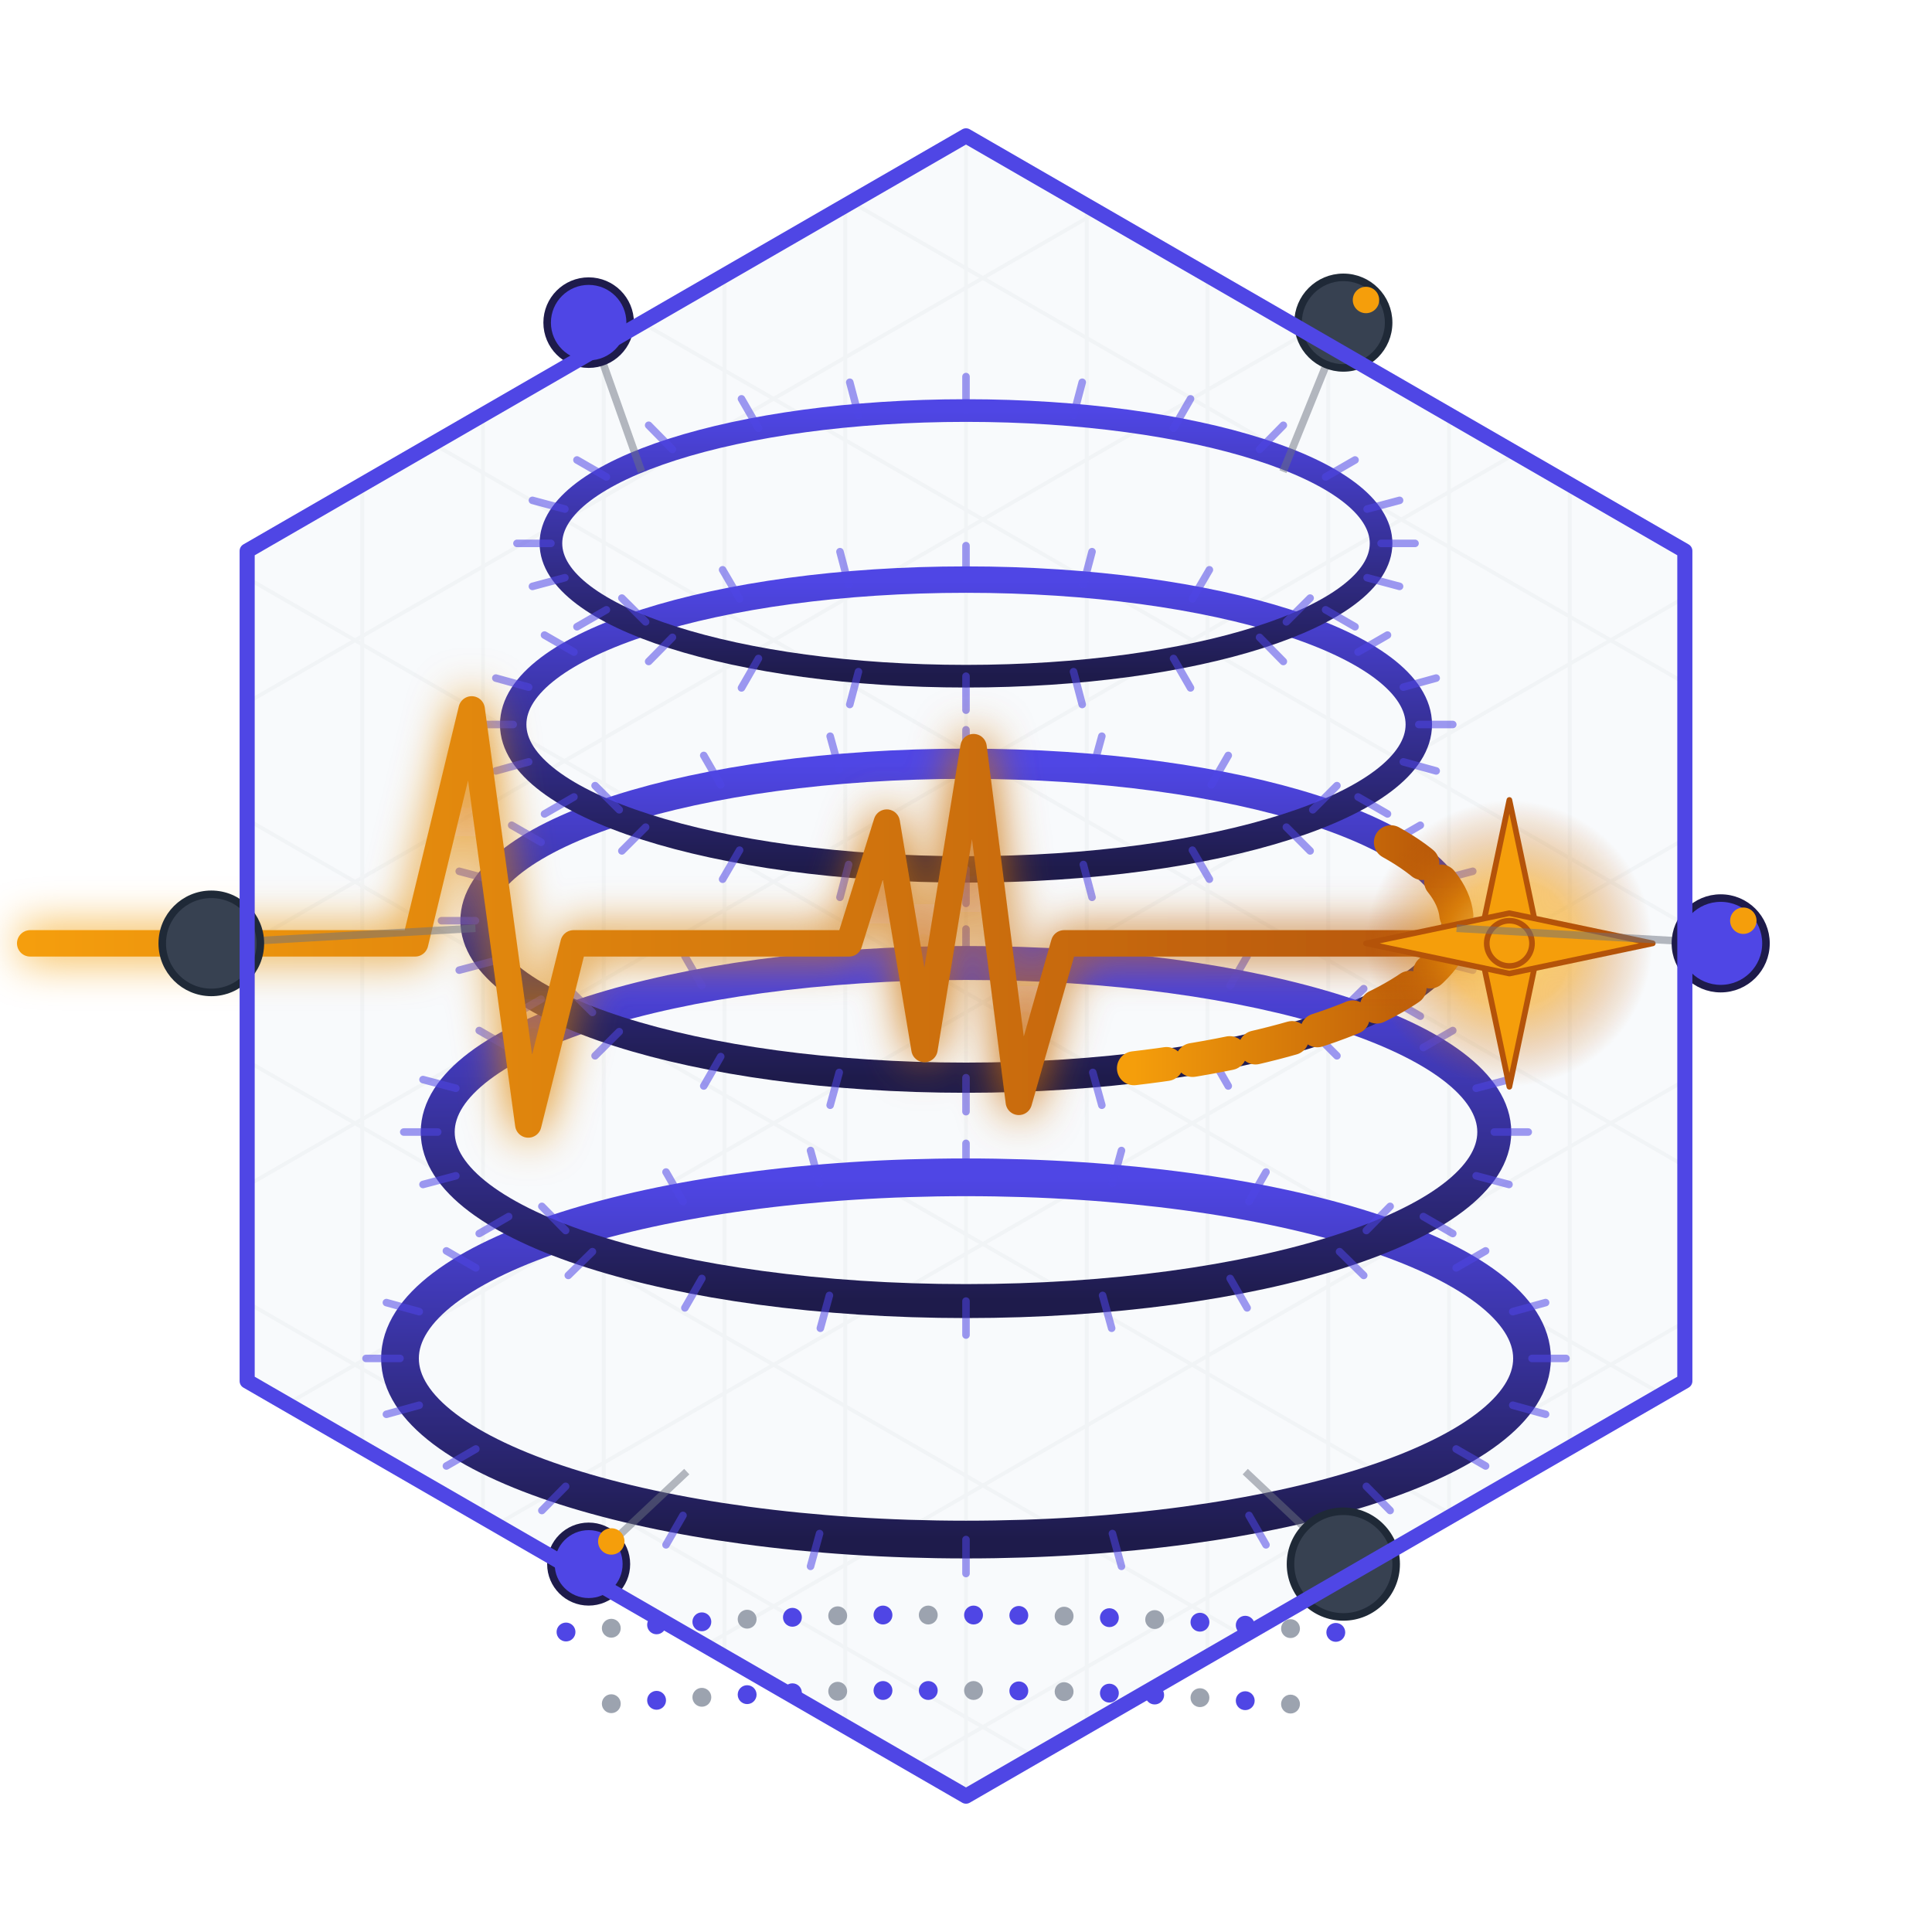
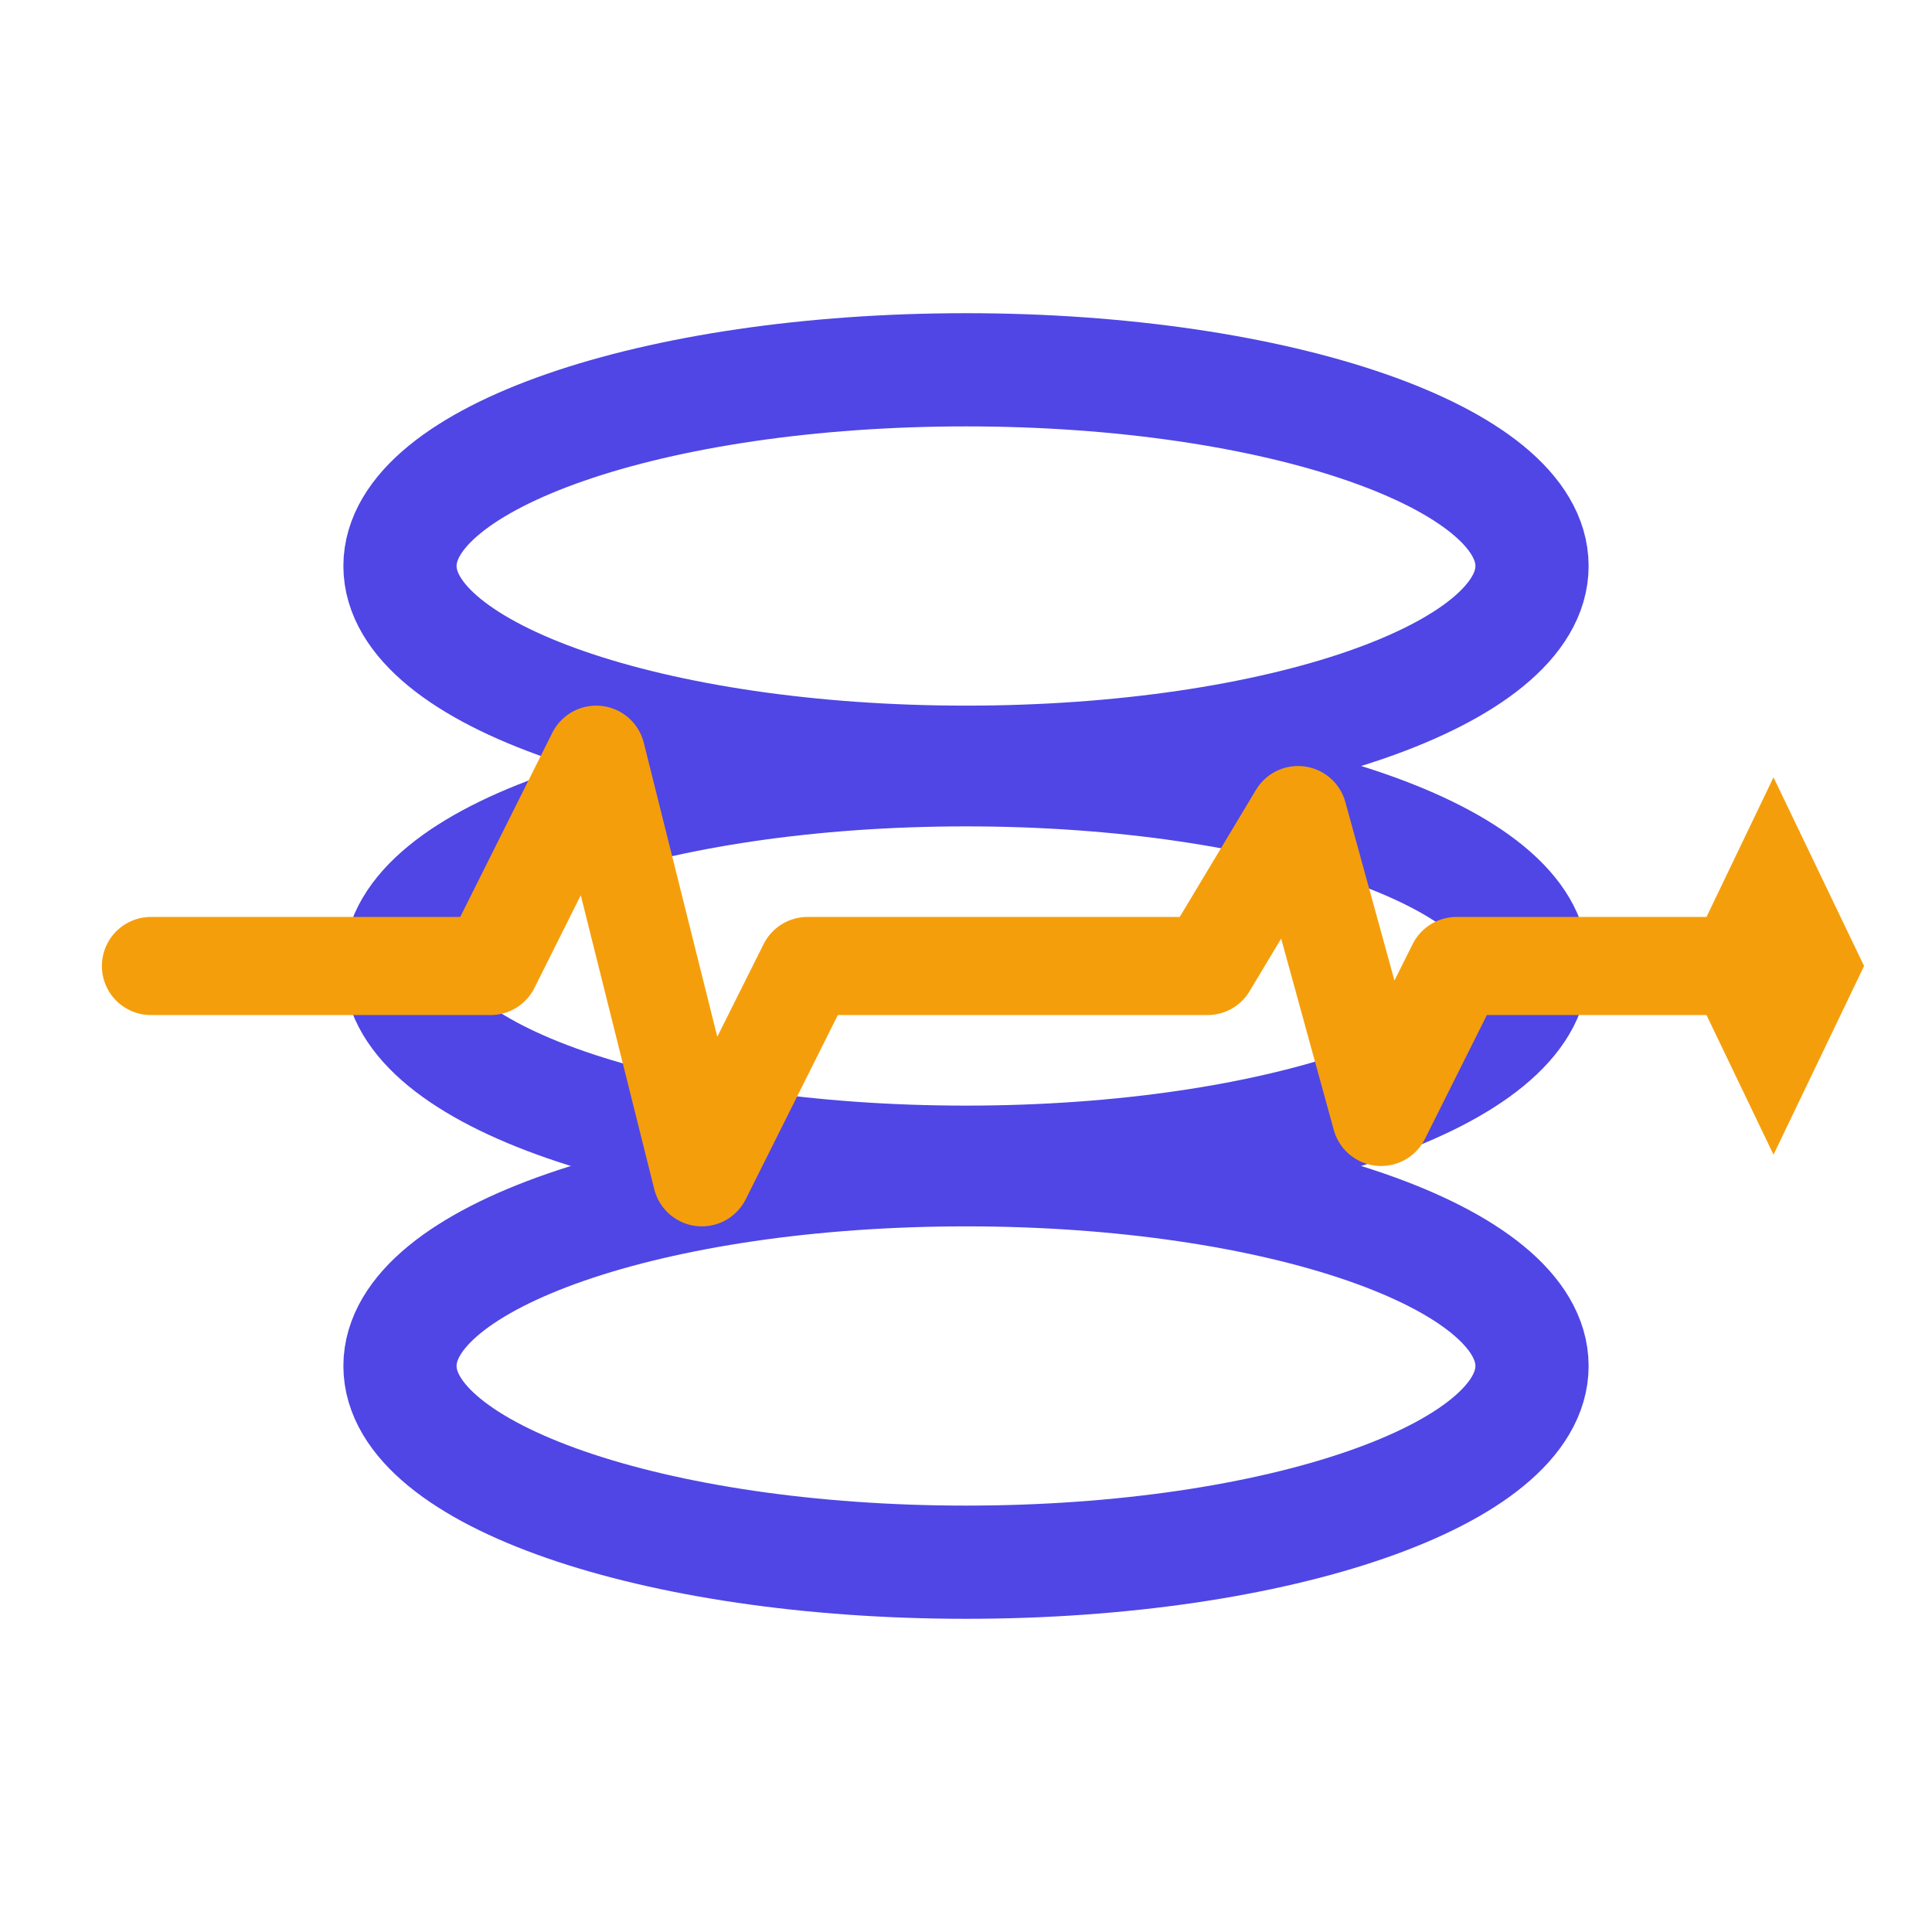
- <svg xmlns="http://www.w3.org/2000/svg" viewBox="0 0 512 512" width="512" height="512" role="img">
-   <defs>
-     <linearGradient id="ringMetal" x1="0" y1="0" x2="0" y2="1">
-       <stop offset="0" stop-color="#4F46E5" />
-       <stop offset="1" stop-color="#1E1B4B" />
-     </linearGradient>
-     <linearGradient id="pulseMetal" x1="0" y1="0" x2="1" y2="0">
-       <stop offset="0" stop-color="#F59E0B" />
-       <stop offset="1" stop-color="#B45309" />
-     </linearGradient>
-     <radialGradient id="sparkGlow" cx="0.5" cy="0.5" r="0.5">
-       <stop offset="0" stop-color="#FDE68A" stop-opacity="0.95" />
-       <stop offset="0.45" stop-color="#F59E0B" stop-opacity="0.55" />
-       <stop offset="1" stop-color="#B45309" stop-opacity="0" />
-     </radialGradient>
-     <filter id="glow" x="-60%" y="-60%" width="220%" height="220%">
-       <feGaussianBlur stdDeviation="6" result="blur" />
-       <feMerge>
-         <feMergeNode in="blur" />
-         <feMergeNode in="SourceGraphic" />
-       </feMerge>
-     </filter>
-     <clipPath id="hexClip">
-       <polygon points="256,36 446.5,146 446.5,366 256,476 65.5,366 65.5,146" />
-     </clipPath>
-   </defs>
-   <g id="backdrop" clip-path="url(#hexClip)">
-     <rect x="0" y="0" width="512" height="512" fill="#F8FAFC" />
-     <g id="grid" stroke="#E5E7EB" stroke-width="1" opacity="0.35">
-       <line x1="0" y1="0" x2="0" y2="512" />
-       <line x1="32" y1="0" x2="32" y2="512" />
-       <line x1="64" y1="0" x2="64" y2="512" />
-       <line x1="96" y1="0" x2="96" y2="512" />
-       <line x1="128" y1="0" x2="128" y2="512" />
-       <line x1="160" y1="0" x2="160" y2="512" />
-       <line x1="192" y1="0" x2="192" y2="512" />
-       <line x1="224" y1="0" x2="224" y2="512" />
-       <line x1="256" y1="0" x2="256" y2="512" />
-       <line x1="288" y1="0" x2="288" y2="512" />
-       <line x1="320" y1="0" x2="320" y2="512" />
-       <line x1="352" y1="0" x2="352" y2="512" />
-       <line x1="384" y1="0" x2="384" y2="512" />
-       <line x1="416" y1="0" x2="416" y2="512" />
-       <line x1="448" y1="0" x2="448" y2="512" />
-       <line x1="480" y1="0" x2="480" y2="512" />
-       <line x1="512" y1="0" x2="512" y2="512" />
-       <line x1="-100" y1="-262.3" x2="612" y2="148.5" />
-       <line x1="-100" y1="-198.3" x2="612" y2="212.5" />
-       <line x1="-100" y1="-134.3" x2="612" y2="276.5" />
-       <line x1="-100" y1="-70.3" x2="612" y2="340.5" />
-       <line x1="-100" y1="-6.3" x2="612" y2="404.5" />
-       <line x1="-100" y1="57.7" x2="612" y2="468.5" />
-       <line x1="-100" y1="121.7" x2="612" y2="532.5" />
-       <line x1="-100" y1="185.7" x2="612" y2="596.5" />
-       <line x1="-100" y1="249.7" x2="612" y2="660.5" />
-       <line x1="-100" y1="313.7" x2="612" y2="724.5" />
-       <line x1="-100" y1="89.7" x2="612" y2="-321.2" />
-       <line x1="-100" y1="153.7" x2="612" y2="-257.2" />
-       <line x1="-100" y1="217.7" x2="612" y2="-193.2" />
-       <line x1="-100" y1="281.7" x2="612" y2="-129.2" />
-       <line x1="-100" y1="345.7" x2="612" y2="-65.2" />
-       <line x1="-100" y1="409.7" x2="612" y2="-1.2" />
-       <line x1="-100" y1="473.7" x2="612" y2="62.8" />
-       <line x1="-100" y1="537.7" x2="612" y2="126.8" />
-       <line x1="-100" y1="601.7" x2="612" y2="190.8" />
-       <line x1="-100" y1="665.7" x2="612" y2="254.8" />
-     </g>
+ <svg xmlns="http://www.w3.org/2000/svg" viewBox="0 0 512 512" width="512" height="512" role="img" aria-label="A stack of database rings threaded by a heartbeat line ending in a spark">
+   <g fill="none" stroke="#4F46E5" stroke-width="30" stroke-linecap="round">
+     <ellipse cx="256" cy="150" rx="150" ry="52" />
+     <ellipse cx="256" cy="256" rx="150" ry="52" />
+     <ellipse cx="256" cy="362" rx="150" ry="52" />
  </g>
-   <g id="rings" fill="none" stroke-linecap="round">
-     <ellipse cx="256" cy="360" rx="150" ry="48" stroke="url(#ringMetal)" stroke-width="10" />
-     <ellipse cx="256" cy="300" rx="140" ry="44.8" stroke="url(#ringMetal)" stroke-width="9" />
-     <ellipse cx="256" cy="244" rx="130" ry="41.6" stroke="url(#ringMetal)" stroke-width="8" />
-     <ellipse cx="256" cy="192" rx="120" ry="38.4" stroke="url(#ringMetal)" stroke-width="7" />
-     <ellipse cx="256" cy="144" rx="110" ry="35.2" stroke="url(#ringMetal)" stroke-width="6" />
-     <g id="ticks" stroke="#4F46E5" stroke-width="2" opacity="0.55">
-       <line x1="406" y1="360" x2="415" y2="360" />
-       <line x1="400.9" y1="372.4" x2="409.6" y2="374.8" />
-       <line x1="385.9" y1="384" x2="393.7" y2="388.5" />
-       <line x1="362.1" y1="393.9" x2="368.4" y2="400.3" />
-       <line x1="331" y1="401.6" x2="335.5" y2="409.4" />
-       <line x1="294.8" y1="406.4" x2="297.2" y2="415.1" />
-       <line x1="256" y1="408" x2="256" y2="417" />
-       <line x1="217.2" y1="406.4" x2="214.8" y2="415.1" />
-       <line x1="181" y1="401.6" x2="176.5" y2="409.4" />
-       <line x1="149.9" y1="393.9" x2="143.6" y2="400.3" />
-       <line x1="126.1" y1="384" x2="118.3" y2="388.5" />
-       <line x1="111.1" y1="372.4" x2="102.4" y2="374.8" />
-       <line x1="106" y1="360" x2="97" y2="360" />
-       <line x1="111.1" y1="347.6" x2="102.4" y2="345.2" />
-       <line x1="126.1" y1="336" x2="118.3" y2="331.5" />
-       <line x1="149.9" y1="326.1" x2="143.6" y2="319.7" />
-       <line x1="181" y1="318.4" x2="176.5" y2="310.6" />
-       <line x1="217.2" y1="313.6" x2="214.8" y2="304.9" />
-       <line x1="256" y1="312" x2="256" y2="303" />
-       <line x1="294.8" y1="313.6" x2="297.2" y2="304.9" />
-       <line x1="331" y1="318.4" x2="335.5" y2="310.6" />
-       <line x1="362.1" y1="326.1" x2="368.4" y2="319.7" />
-       <line x1="385.9" y1="336" x2="393.7" y2="331.5" />
-       <line x1="400.9" y1="347.6" x2="409.6" y2="345.2" />
-       <line x1="396" y1="300" x2="405" y2="300" />
-       <line x1="391.2" y1="311.6" x2="399.9" y2="313.9" />
-       <line x1="377.2" y1="322.4" x2="385" y2="326.9" />
-       <line x1="355" y1="331.7" x2="361.4" y2="338" />
-       <line x1="326" y1="338.8" x2="330.5" y2="346.6" />
-       <line x1="292.2" y1="343.3" x2="294.6" y2="352" />
-       <line x1="256" y1="344.8" x2="256" y2="353.8" />
-       <line x1="219.8" y1="343.3" x2="217.4" y2="352" />
-       <line x1="186" y1="338.8" x2="181.5" y2="346.6" />
-       <line x1="157" y1="331.7" x2="150.6" y2="338" />
-       <line x1="134.8" y1="322.4" x2="127" y2="326.9" />
-       <line x1="120.8" y1="311.6" x2="112.1" y2="313.9" />
-       <line x1="116" y1="300" x2="107" y2="300" />
-       <line x1="120.8" y1="288.4" x2="112.1" y2="286.1" />
-       <line x1="134.8" y1="277.6" x2="127" y2="273.1" />
-       <line x1="157" y1="268.3" x2="150.6" y2="262" />
-       <line x1="186" y1="261.2" x2="181.5" y2="253.4" />
-       <line x1="219.8" y1="256.7" x2="217.4" y2="248" />
-       <line x1="256" y1="255.2" x2="256" y2="246.2" />
-       <line x1="292.2" y1="256.7" x2="294.6" y2="248" />
-       <line x1="326" y1="261.2" x2="330.5" y2="253.4" />
-       <line x1="355" y1="268.3" x2="361.4" y2="262" />
-       <line x1="377.2" y1="277.6" x2="385" y2="273.1" />
-       <line x1="391.2" y1="288.4" x2="399.9" y2="286.1" />
-       <line x1="386" y1="244" x2="395" y2="244" />
-       <line x1="381.6" y1="254.8" x2="390.3" y2="257.1" />
-       <line x1="368.6" y1="264.8" x2="376.4" y2="269.3" />
-       <line x1="347.9" y1="273.4" x2="354.3" y2="279.8" />
-       <line x1="321" y1="280" x2="325.5" y2="287.8" />
-       <line x1="289.6" y1="284.2" x2="292" y2="292.9" />
-       <line x1="256" y1="285.6" x2="256" y2="294.6" />
-       <line x1="222.4" y1="284.2" x2="220" y2="292.9" />
-       <line x1="191" y1="280" x2="186.5" y2="287.8" />
-       <line x1="164.1" y1="273.4" x2="157.7" y2="279.8" />
-       <line x1="143.4" y1="264.8" x2="135.6" y2="269.3" />
-       <line x1="130.4" y1="254.8" x2="121.7" y2="257.1" />
-       <line x1="126" y1="244" x2="117" y2="244" />
-       <line x1="130.4" y1="233.2" x2="121.7" y2="230.9" />
-       <line x1="143.4" y1="223.2" x2="135.6" y2="218.7" />
-       <line x1="164.1" y1="214.6" x2="157.7" y2="208.2" />
-       <line x1="191" y1="208" x2="186.5" y2="200.2" />
-       <line x1="222.4" y1="203.8" x2="220" y2="195.1" />
-       <line x1="256" y1="202.4" x2="256" y2="193.4" />
-       <line x1="289.6" y1="203.8" x2="292" y2="195.1" />
-       <line x1="321" y1="208" x2="325.5" y2="200.2" />
-       <line x1="347.9" y1="214.6" x2="354.3" y2="208.2" />
-       <line x1="368.6" y1="223.2" x2="376.4" y2="218.7" />
-       <line x1="381.6" y1="233.2" x2="390.3" y2="230.9" />
-       <line x1="376" y1="192" x2="385" y2="192" />
-       <line x1="371.9" y1="201.9" x2="380.6" y2="204.3" />
-       <line x1="359.9" y1="211.2" x2="367.7" y2="215.7" />
-       <line x1="340.9" y1="219.2" x2="347.2" y2="225.5" />
-       <line x1="316" y1="225.3" x2="320.5" y2="233" />
-       <line x1="287.1" y1="229.1" x2="289.4" y2="237.8" />
-       <line x1="256" y1="230.4" x2="256" y2="239.4" />
-       <line x1="224.9" y1="229.1" x2="222.6" y2="237.8" />
-       <line x1="196" y1="225.3" x2="191.5" y2="233" />
-       <line x1="171.1" y1="219.2" x2="164.8" y2="225.5" />
-       <line x1="152.1" y1="211.2" x2="144.3" y2="215.7" />
-       <line x1="140.1" y1="201.9" x2="131.4" y2="204.3" />
-       <line x1="136" y1="192" x2="127" y2="192" />
-       <line x1="140.1" y1="182.1" x2="131.4" y2="179.7" />
-       <line x1="152.1" y1="172.8" x2="144.3" y2="168.3" />
-       <line x1="171.1" y1="164.8" x2="164.8" y2="158.5" />
-       <line x1="196" y1="158.7" x2="191.5" y2="151" />
-       <line x1="224.9" y1="154.9" x2="222.6" y2="146.2" />
-       <line x1="256" y1="153.6" x2="256" y2="144.6" />
-       <line x1="287.1" y1="154.9" x2="289.4" y2="146.2" />
-       <line x1="316" y1="158.7" x2="320.5" y2="151" />
-       <line x1="340.9" y1="164.8" x2="347.2" y2="158.5" />
-       <line x1="359.9" y1="172.8" x2="367.7" y2="168.3" />
-       <line x1="371.9" y1="182.1" x2="380.6" y2="179.7" />
-       <line x1="366" y1="144" x2="375" y2="144" />
-       <line x1="362.3" y1="153.1" x2="370.9" y2="155.4" />
-       <line x1="351.3" y1="161.6" x2="359.1" y2="166.1" />
-       <line x1="333.8" y1="168.9" x2="340.1" y2="175.3" />
-       <line x1="311" y1="174.5" x2="315.5" y2="182.3" />
-       <line x1="284.5" y1="178" x2="286.8" y2="186.7" />
-       <line x1="256" y1="179.2" x2="256" y2="188.2" />
-       <line x1="227.5" y1="178" x2="225.2" y2="186.7" />
-       <line x1="201" y1="174.5" x2="196.5" y2="182.3" />
-       <line x1="178.2" y1="168.9" x2="171.9" y2="175.3" />
-       <line x1="160.7" y1="161.6" x2="152.9" y2="166.1" />
-       <line x1="149.7" y1="153.1" x2="141.1" y2="155.4" />
-       <line x1="146" y1="144" x2="137" y2="144" />
-       <line x1="149.7" y1="134.9" x2="141.1" y2="132.6" />
-       <line x1="160.7" y1="126.4" x2="152.9" y2="121.9" />
-       <line x1="178.2" y1="119.1" x2="171.9" y2="112.7" />
-       <line x1="201" y1="113.5" x2="196.5" y2="105.7" />
-       <line x1="227.5" y1="110" x2="225.2" y2="101.3" />
-       <line x1="256" y1="108.8" x2="256" y2="99.8" />
-       <line x1="284.5" y1="110" x2="286.8" y2="101.3" />
-       <line x1="311" y1="113.5" x2="315.5" y2="105.7" />
-       <line x1="333.8" y1="119.1" x2="340.1" y2="112.7" />
-       <line x1="351.3" y1="126.4" x2="359.1" y2="121.9" />
-       <line x1="362.3" y1="134.9" x2="370.9" y2="132.6" />
-     </g>
-     <path id="damagedPage" d="M368.6,223.2 A130,41.6 0 0 1 300.5,283.1" stroke="url(#pulseMetal)" stroke-width="9" stroke-dasharray="10 7" fill="none" stroke-linecap="round" />
-   </g>
-   <g id="pulse">
-     <polyline points="8,250 90,250 110,250 125,188 140,298 152,250 210,250 225,250 235,218 245,278 258,198 270,292 282,250 400,250" fill="none" stroke="url(#pulseMetal)" stroke-width="7" stroke-linejoin="round" stroke-linecap="round" filter="url(#glow)" />
-   </g>
-   <g id="spark">
-     <circle cx="400" cy="250" r="38" fill="url(#sparkGlow)" />
-     <polygon points="400,212 408,250 400,288 392,250" fill="#F59E0B" stroke="#B45309" stroke-width="1.5" stroke-linejoin="round" />
-     <polygon points="362,250 400,258 438,250 400,242" fill="#F59E0B" stroke="#B45309" stroke-width="1.5" stroke-linejoin="round" />
-     <circle cx="400" cy="250" r="6" fill="#F59E0B" stroke="#B45309" stroke-width="1.5" />
-   </g>
-   <g id="orbiters">
-     <g id="connectors" stroke="#6B7280" stroke-width="2" opacity="0.5">
-       <line x1="456" y1="250" x2="386" y2="246" />
-       <line x1="356" y1="414.5" x2="330" y2="390" />
-       <line x1="156" y1="414.5" x2="182" y2="390" />
-       <line x1="56" y1="250" x2="126" y2="246" />
-       <line x1="156" y1="85.5" x2="170" y2="125" />
-       <line x1="356" y1="85.5" x2="340" y2="125" />
-     </g>
-     <circle cx="456" cy="250" r="12" fill="#4F46E5" stroke="#1E1B4B" stroke-width="2" />
-     <circle cx="356" cy="414.5" r="14" fill="#374151" stroke="#1F2937" stroke-width="2" />
-     <circle cx="156" cy="414.5" r="10" fill="#4F46E5" stroke="#1E1B4B" stroke-width="2" />
-     <circle cx="56" cy="250" r="13" fill="#374151" stroke="#1F2937" stroke-width="2" />
-     <circle cx="156" cy="85.5" r="11" fill="#4F46E5" stroke="#1E1B4B" stroke-width="2" />
-     <circle cx="356" cy="85.5" r="12" fill="#374151" stroke="#1F2937" stroke-width="2" />
-     <circle cx="462" cy="244" r="3.5" fill="#F59E0B" />
-     <circle cx="162" cy="408.5" r="3.5" fill="#F59E0B" />
-     <circle cx="362" cy="79.5" r="3.5" fill="#F59E0B" />
-   </g>
-   <g id="micro">
-     <g id="dotsRow1">
-       <circle cx="150" cy="432.5" r="2.5" fill="#4F46E5" />
-       <circle cx="162" cy="431.5" r="2.5" fill="#9CA3AF" />
-       <circle cx="174" cy="430.6" r="2.5" fill="#4F46E5" />
-       <circle cx="186" cy="429.8" r="2.5" fill="#4F46E5" />
-       <circle cx="198" cy="429.1" r="2.5" fill="#9CA3AF" />
-       <circle cx="210" cy="428.6" r="2.5" fill="#4F46E5" />
-       <circle cx="222" cy="428.2" r="2.5" fill="#9CA3AF" />
-       <circle cx="234" cy="428" r="2.5" fill="#4F46E5" />
-       <circle cx="246" cy="428" r="2.5" fill="#9CA3AF" />
-       <circle cx="258" cy="428" r="2.5" fill="#4F46E5" />
-       <circle cx="270" cy="428.1" r="2.5" fill="#4F46E5" />
-       <circle cx="282" cy="428.3" r="2.5" fill="#9CA3AF" />
-       <circle cx="294" cy="428.7" r="2.5" fill="#4F46E5" />
-       <circle cx="306" cy="429.2" r="2.5" fill="#9CA3AF" />
-       <circle cx="318" cy="429.9" r="2.5" fill="#4F46E5" />
-       <circle cx="330" cy="430.7" r="2.5" fill="#4F46E5" />
-       <circle cx="342" cy="431.6" r="2.5" fill="#9CA3AF" />
-       <circle cx="354" cy="432.6" r="2.5" fill="#4F46E5" />
-     </g>
-     <g id="dotsRow2">
-       <circle cx="162" cy="451.5" r="2.5" fill="#9CA3AF" />
-       <circle cx="174" cy="450.6" r="2.5" fill="#4F46E5" />
-       <circle cx="186" cy="449.8" r="2.5" fill="#9CA3AF" />
-       <circle cx="198" cy="449.1" r="2.5" fill="#4F46E5" />
-       <circle cx="210" cy="448.6" r="2.5" fill="#4F46E5" />
-       <circle cx="222" cy="448.2" r="2.5" fill="#9CA3AF" />
-       <circle cx="234" cy="448" r="2.5" fill="#4F46E5" />
-       <circle cx="246" cy="448" r="2.5" fill="#4F46E5" />
-       <circle cx="258" cy="448" r="2.5" fill="#9CA3AF" />
-       <circle cx="270" cy="448.1" r="2.5" fill="#4F46E5" />
-       <circle cx="282" cy="448.3" r="2.5" fill="#9CA3AF" />
-       <circle cx="294" cy="448.7" r="2.5" fill="#4F46E5" />
-       <circle cx="306" cy="449.2" r="2.5" fill="#4F46E5" />
-       <circle cx="318" cy="449.9" r="2.5" fill="#9CA3AF" />
-       <circle cx="330" cy="450.7" r="2.5" fill="#4F46E5" />
-       <circle cx="342" cy="451.6" r="2.5" fill="#9CA3AF" />
-     </g>
-     <polygon points="256,36 446.5,146 446.5,366 256,476 65.5,366 65.5,146" fill="none" stroke="#4F46E5" stroke-width="4" stroke-linejoin="round" />
-   </g>
+   <polyline points="40,256 130,256 158,200 186,312 214,256 320,256 344,216 366,296 386,256 470,256" fill="none" stroke="#F59E0B" stroke-width="26" stroke-linejoin="round" stroke-linecap="round" />
+   <polygon points="470,206 494,256 470,306 446,256" fill="#F59E0B" />
</svg>
